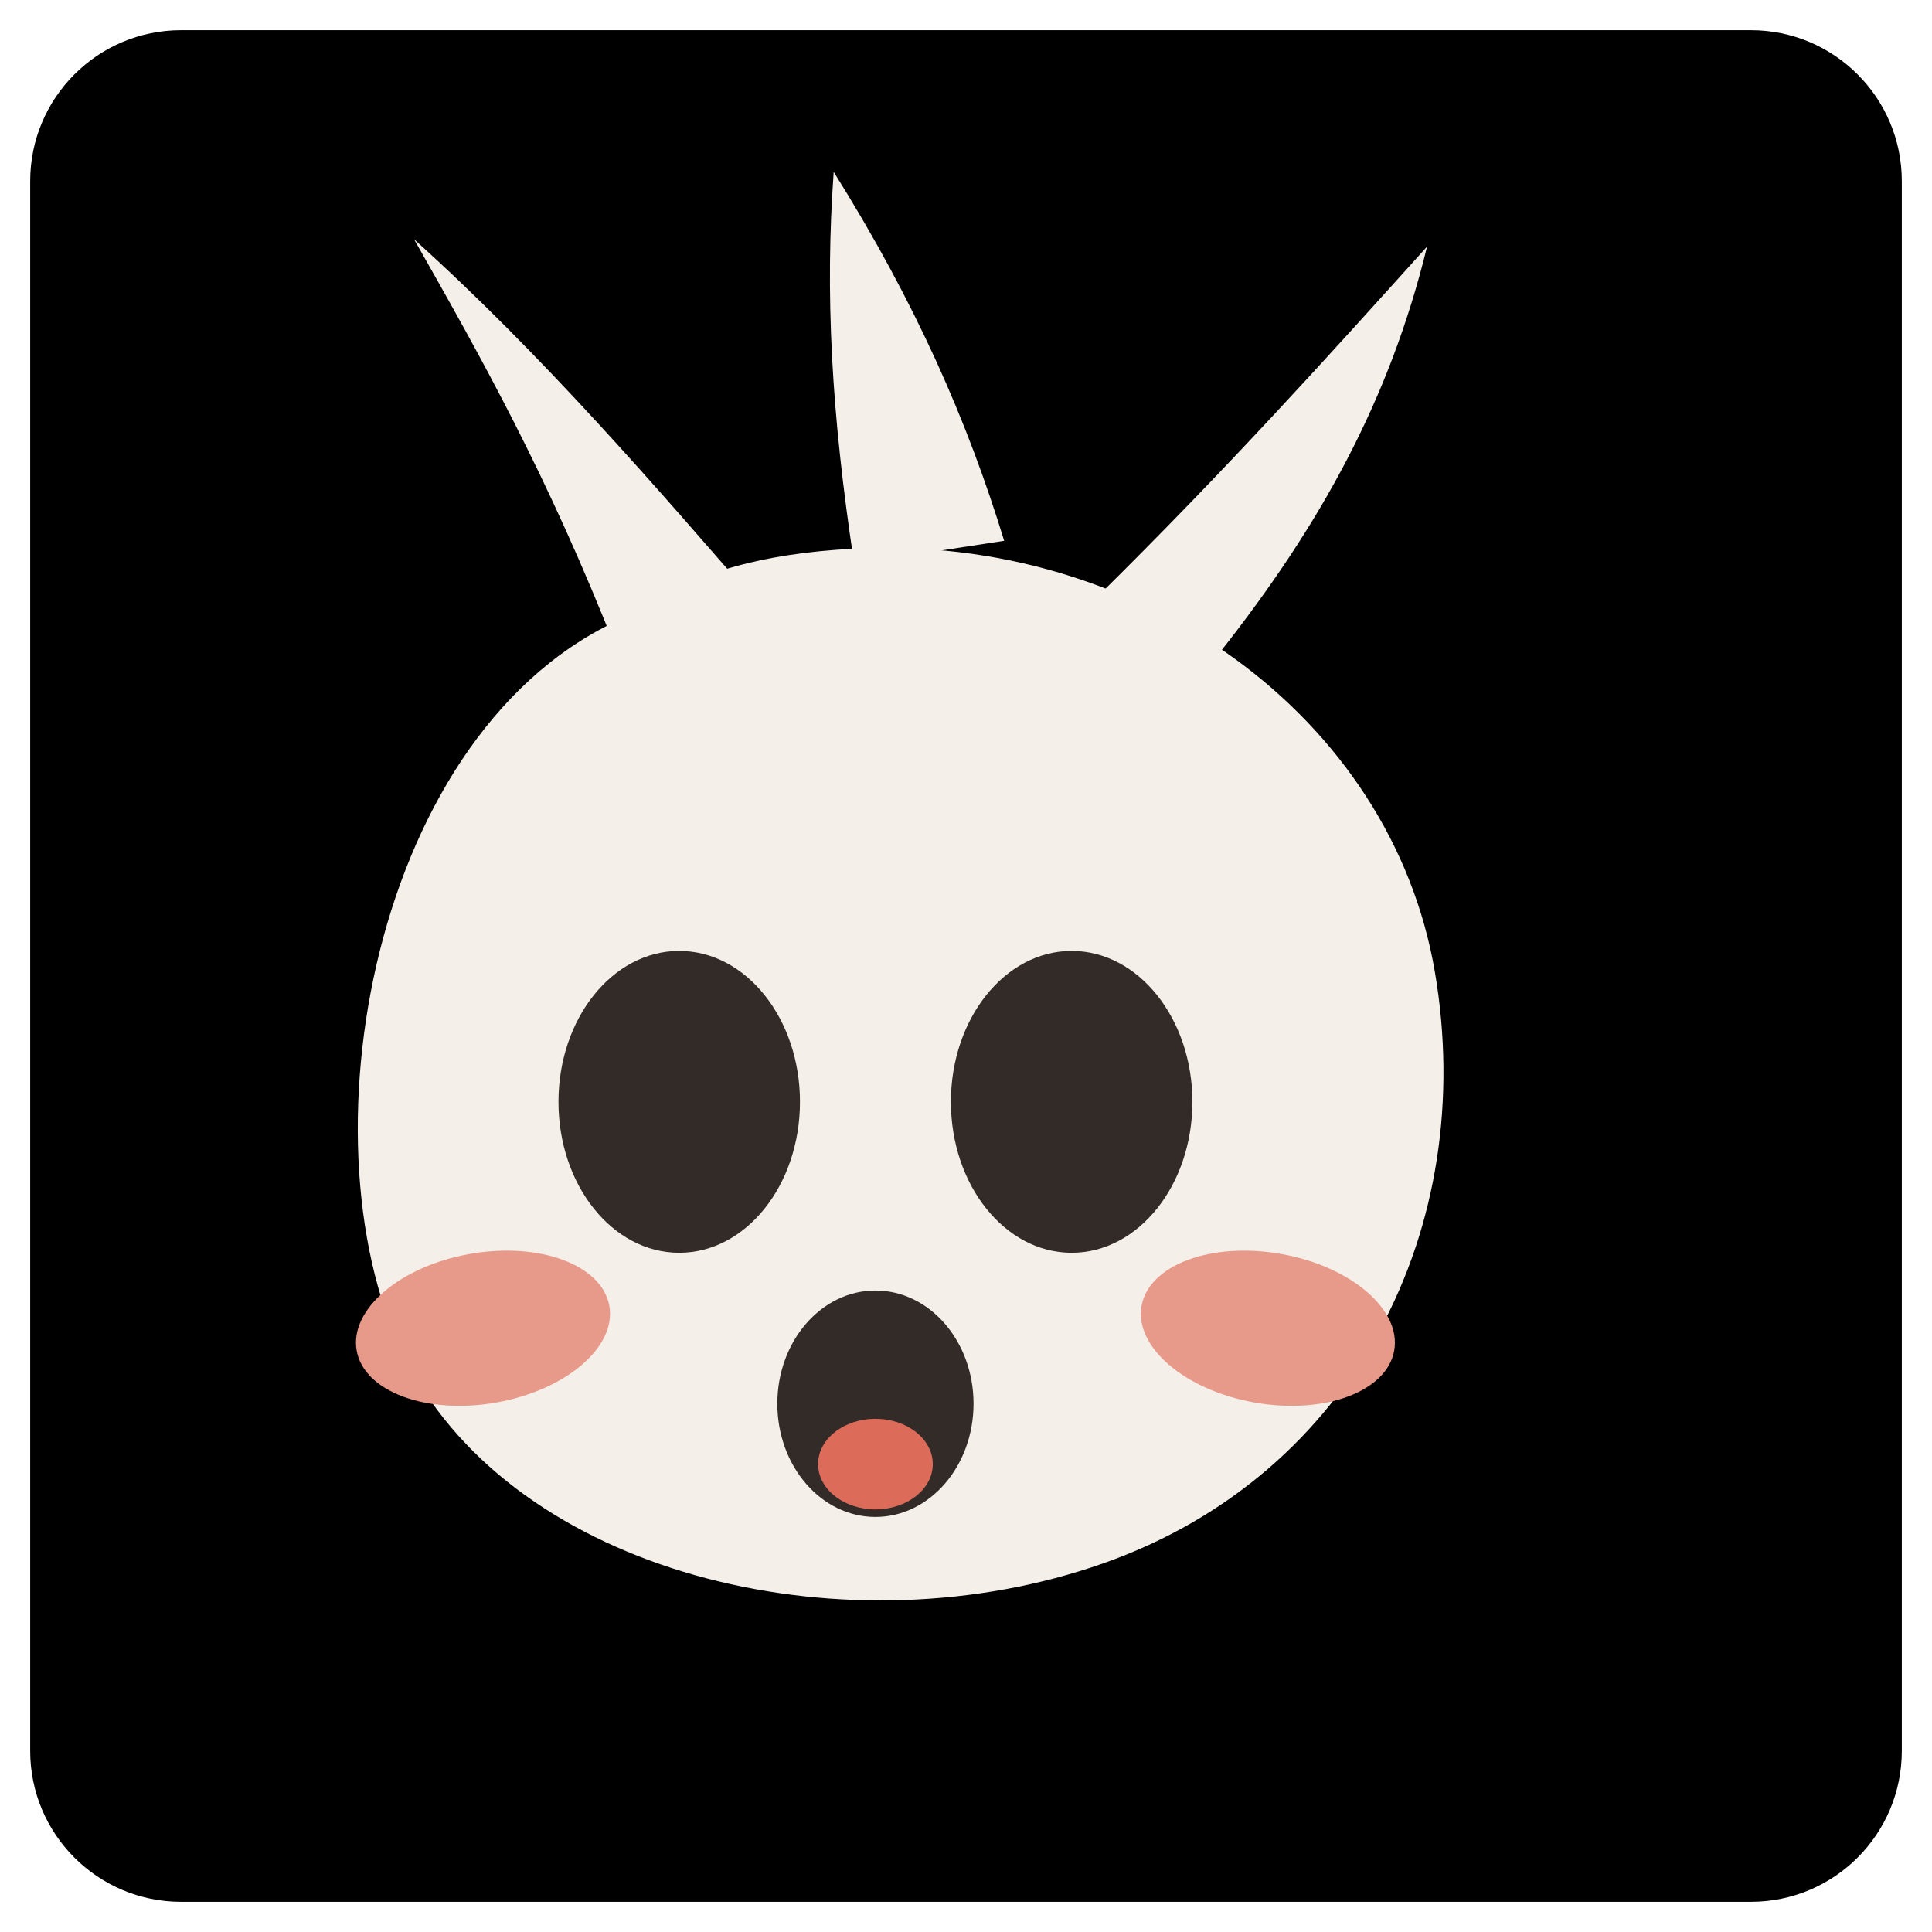
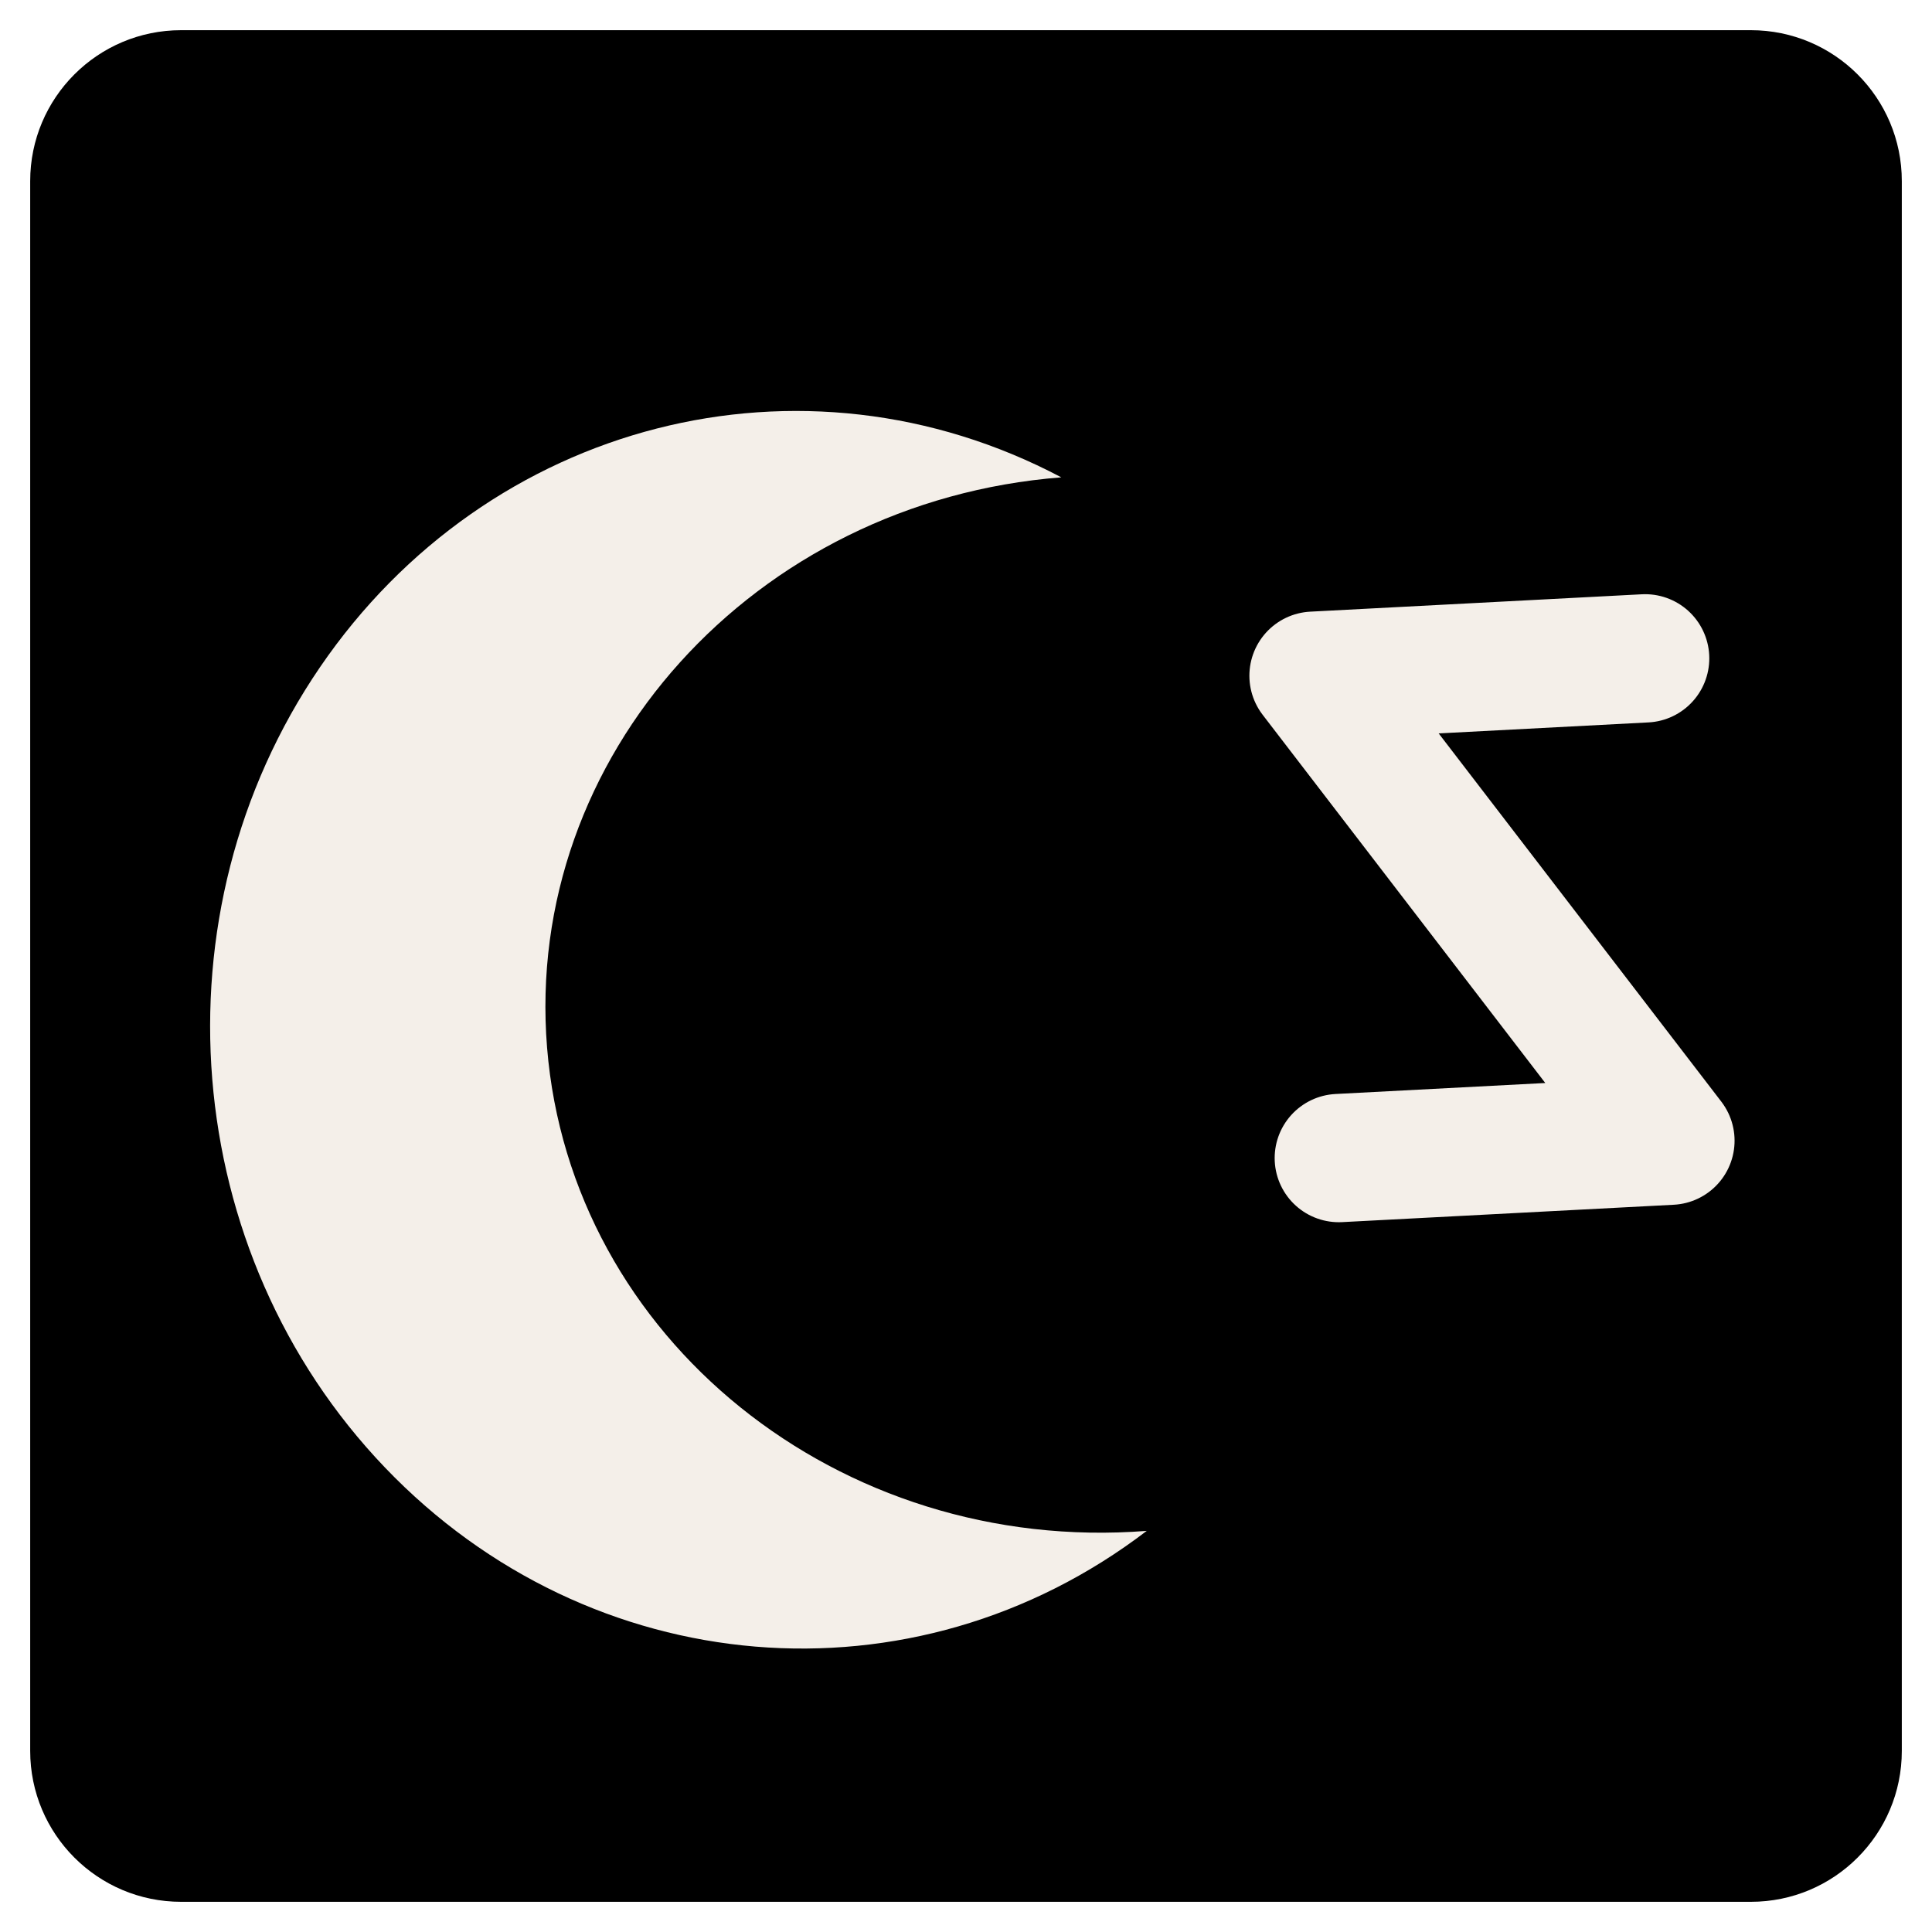
<svg xmlns="http://www.w3.org/2000/svg" viewBox="0 0 128 128" width="128" height="128" role="img" aria-label="Yawn">
  <rect x="2" y="2" width="124" height="124" rx="10" fill="#000000" />
  <g transform="rotate(-3 64 64)">
-     <g fill="#f4efe9">
-       <path d="M42 42 C38 30 34 22 30 14 C38 22 45 31 52 40 Z" />
-       <path d="M58 37 C57 27 57 19 58 11 C63 20 66 28 68 36 Z" />
-       <path d="M74 40 C83 32 90 25 97 18 C94 28 89 36 82 44 Z" />
-     </g>
-     <path fill="#f4efe9" d="M58 36 C77 36 93 49 95 66 C97 83 88 99 71 104 C54 109 33 103 26 89 C19 75 25 47 42 40 C47 37 52 36 58 36 Z" />
+     <path fill="#f4efe9" d="M72 32 A39 41 0 1 0 74 102 A37 35 0 0 1 72 32 Z" />
+     <path fill="none" stroke="#f4efe9" stroke-width="8.5" stroke-linecap="round" stroke-linejoin="round" d="M88 78 H110 L88 46 H110" />
  </g>
-   <g fill="#e89a8a">
-     <ellipse cx="32" cy="88" rx="8.5" ry="5" transform="rotate(-10 32 88)" />
-     <ellipse cx="84" cy="88" rx="8.5" ry="5" transform="rotate(10 84 88)" />
-   </g>
-   <g fill="#332b28">
-     <ellipse cx="45" cy="73" rx="8" ry="10" />
-     <ellipse cx="71" cy="73" rx="8" ry="10" />
-   </g>
-   <ellipse cx="58" cy="93" rx="6.5" ry="7.5" fill="#332b28" />
-   <ellipse cx="58" cy="97" rx="3.8" ry="3" fill="#dd6b5a" />
</svg>
